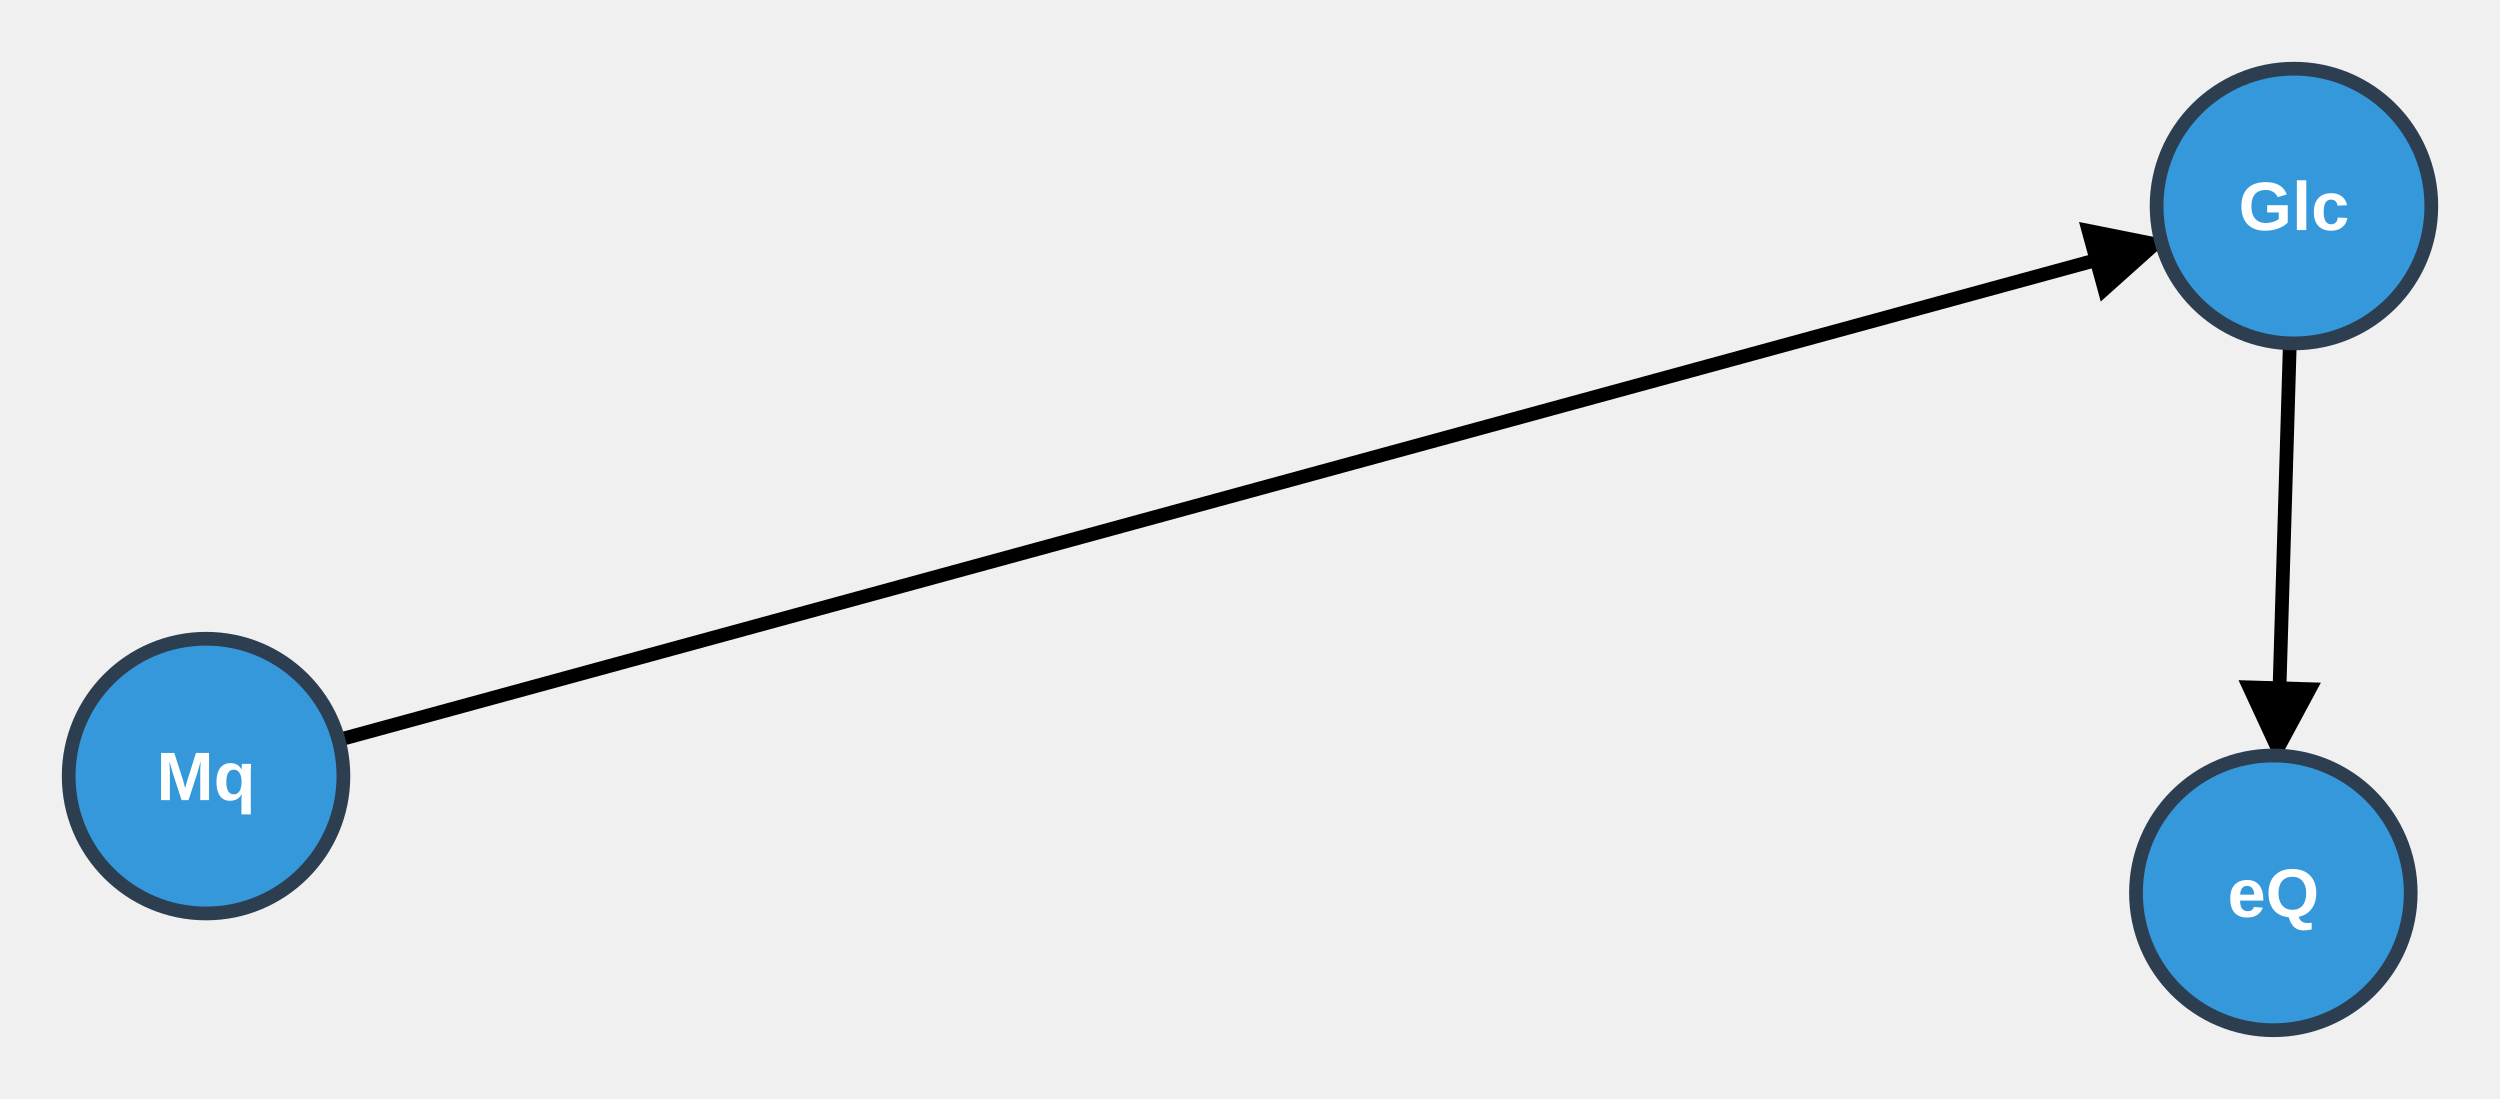
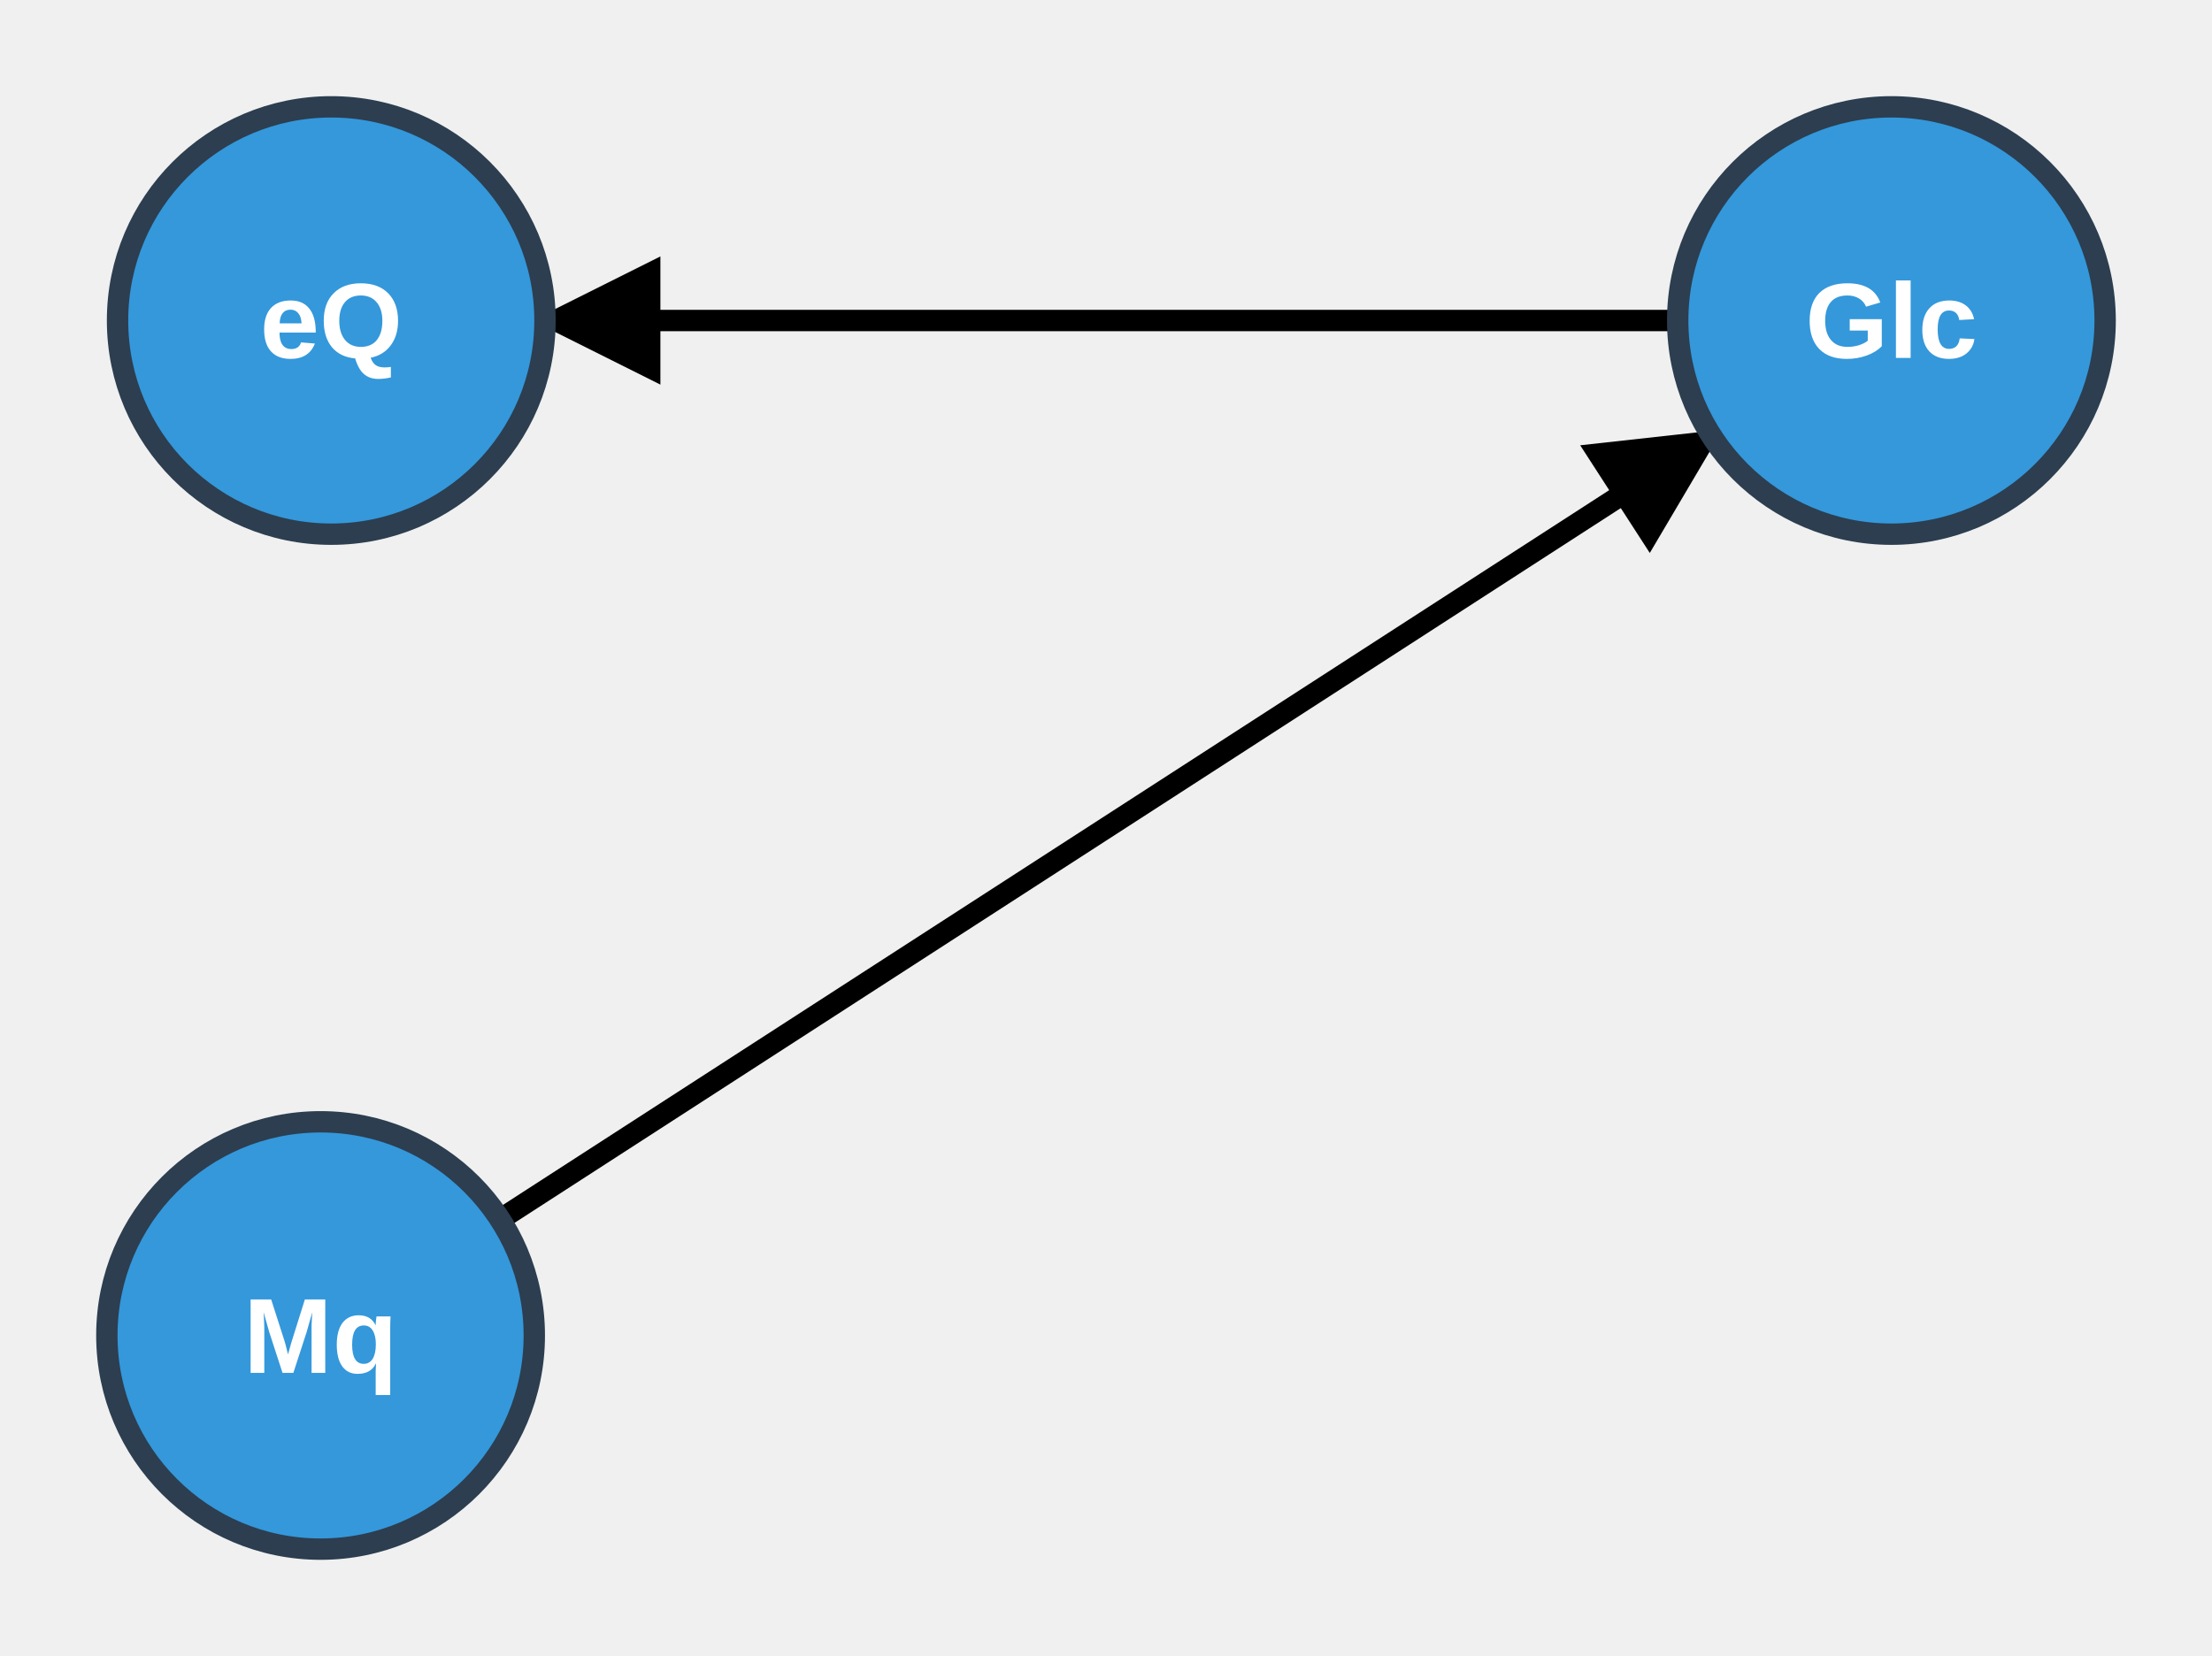
- <svg xmlns="http://www.w3.org/2000/svg" width="364.0" height="160.0" viewBox="-270.0 -217.0 364.0 160.0">
+ <svg xmlns="http://www.w3.org/2000/svg" width="207.0" height="155.0" viewBox="-113.0 -217.0 207.0 155.0">
  <defs>
    <marker id="arrow" viewBox="0 0 10 10" refX="9" refY="5" markerWidth="6" markerHeight="6" orient="auto-start-reverse">
      <path d="M 0 0 L 10 5 L 0 10 z" fill="black" />
    </marker>
  </defs>
-   <line x1="-220.706" y1="-109.268" x2="44.706" y2="-181.732" stroke="black" stroke-width="2" marker-end="url(#arrow)" />
-   <line x1="63.4" y1="-167.009" x2="61.6" y2="-106.991" stroke="black" stroke-width="2" marker-end="url(#arrow)" />
-   <circle cx="-240.0" cy="-104.0" r="20" fill="#3498db" stroke="#2c3e50" stroke-width="2" />
-   <text x="-240.0" y="-104.0" font-family="Arial" font-size="10" font-weight="bold" text-anchor="middle" fill="white" dy=".35em">Mq</text>
+   <line x1="-66.202" y1="-102.856" x2="47.202" y2="-176.144" stroke="black" stroke-width="2" marker-end="url(#arrow)" />
+   <line x1="44.0" y1="-187.0" x2="-62.0" y2="-187.0" stroke="black" stroke-width="2" marker-end="url(#arrow)" />
+   <circle cx="-83.0" cy="-92.0" r="20" fill="#3498db" stroke="#2c3e50" stroke-width="2" />
+   <text x="-83.0" y="-92.0" font-family="Arial" font-size="10" font-weight="bold" text-anchor="middle" fill="white" dy=".35em">Mq</text>
  <circle cx="64.0" cy="-187.0" r="20" fill="#3498db" stroke="#2c3e50" stroke-width="2" />
  <text x="64.0" y="-187.0" font-family="Arial" font-size="10" font-weight="bold" text-anchor="middle" fill="white" dy=".35em">Glc</text>
-   <circle cx="61.0" cy="-87.0" r="20" fill="#3498db" stroke="#2c3e50" stroke-width="2" />
-   <text x="61.0" y="-87.0" font-family="Arial" font-size="10" font-weight="bold" text-anchor="middle" fill="white" dy=".35em">eQ</text>
+   <circle cx="-82.0" cy="-187.0" r="20" fill="#3498db" stroke="#2c3e50" stroke-width="2" />
+   <text x="-82.0" y="-187.0" font-family="Arial" font-size="10" font-weight="bold" text-anchor="middle" fill="white" dy=".35em">eQ</text>
</svg>
